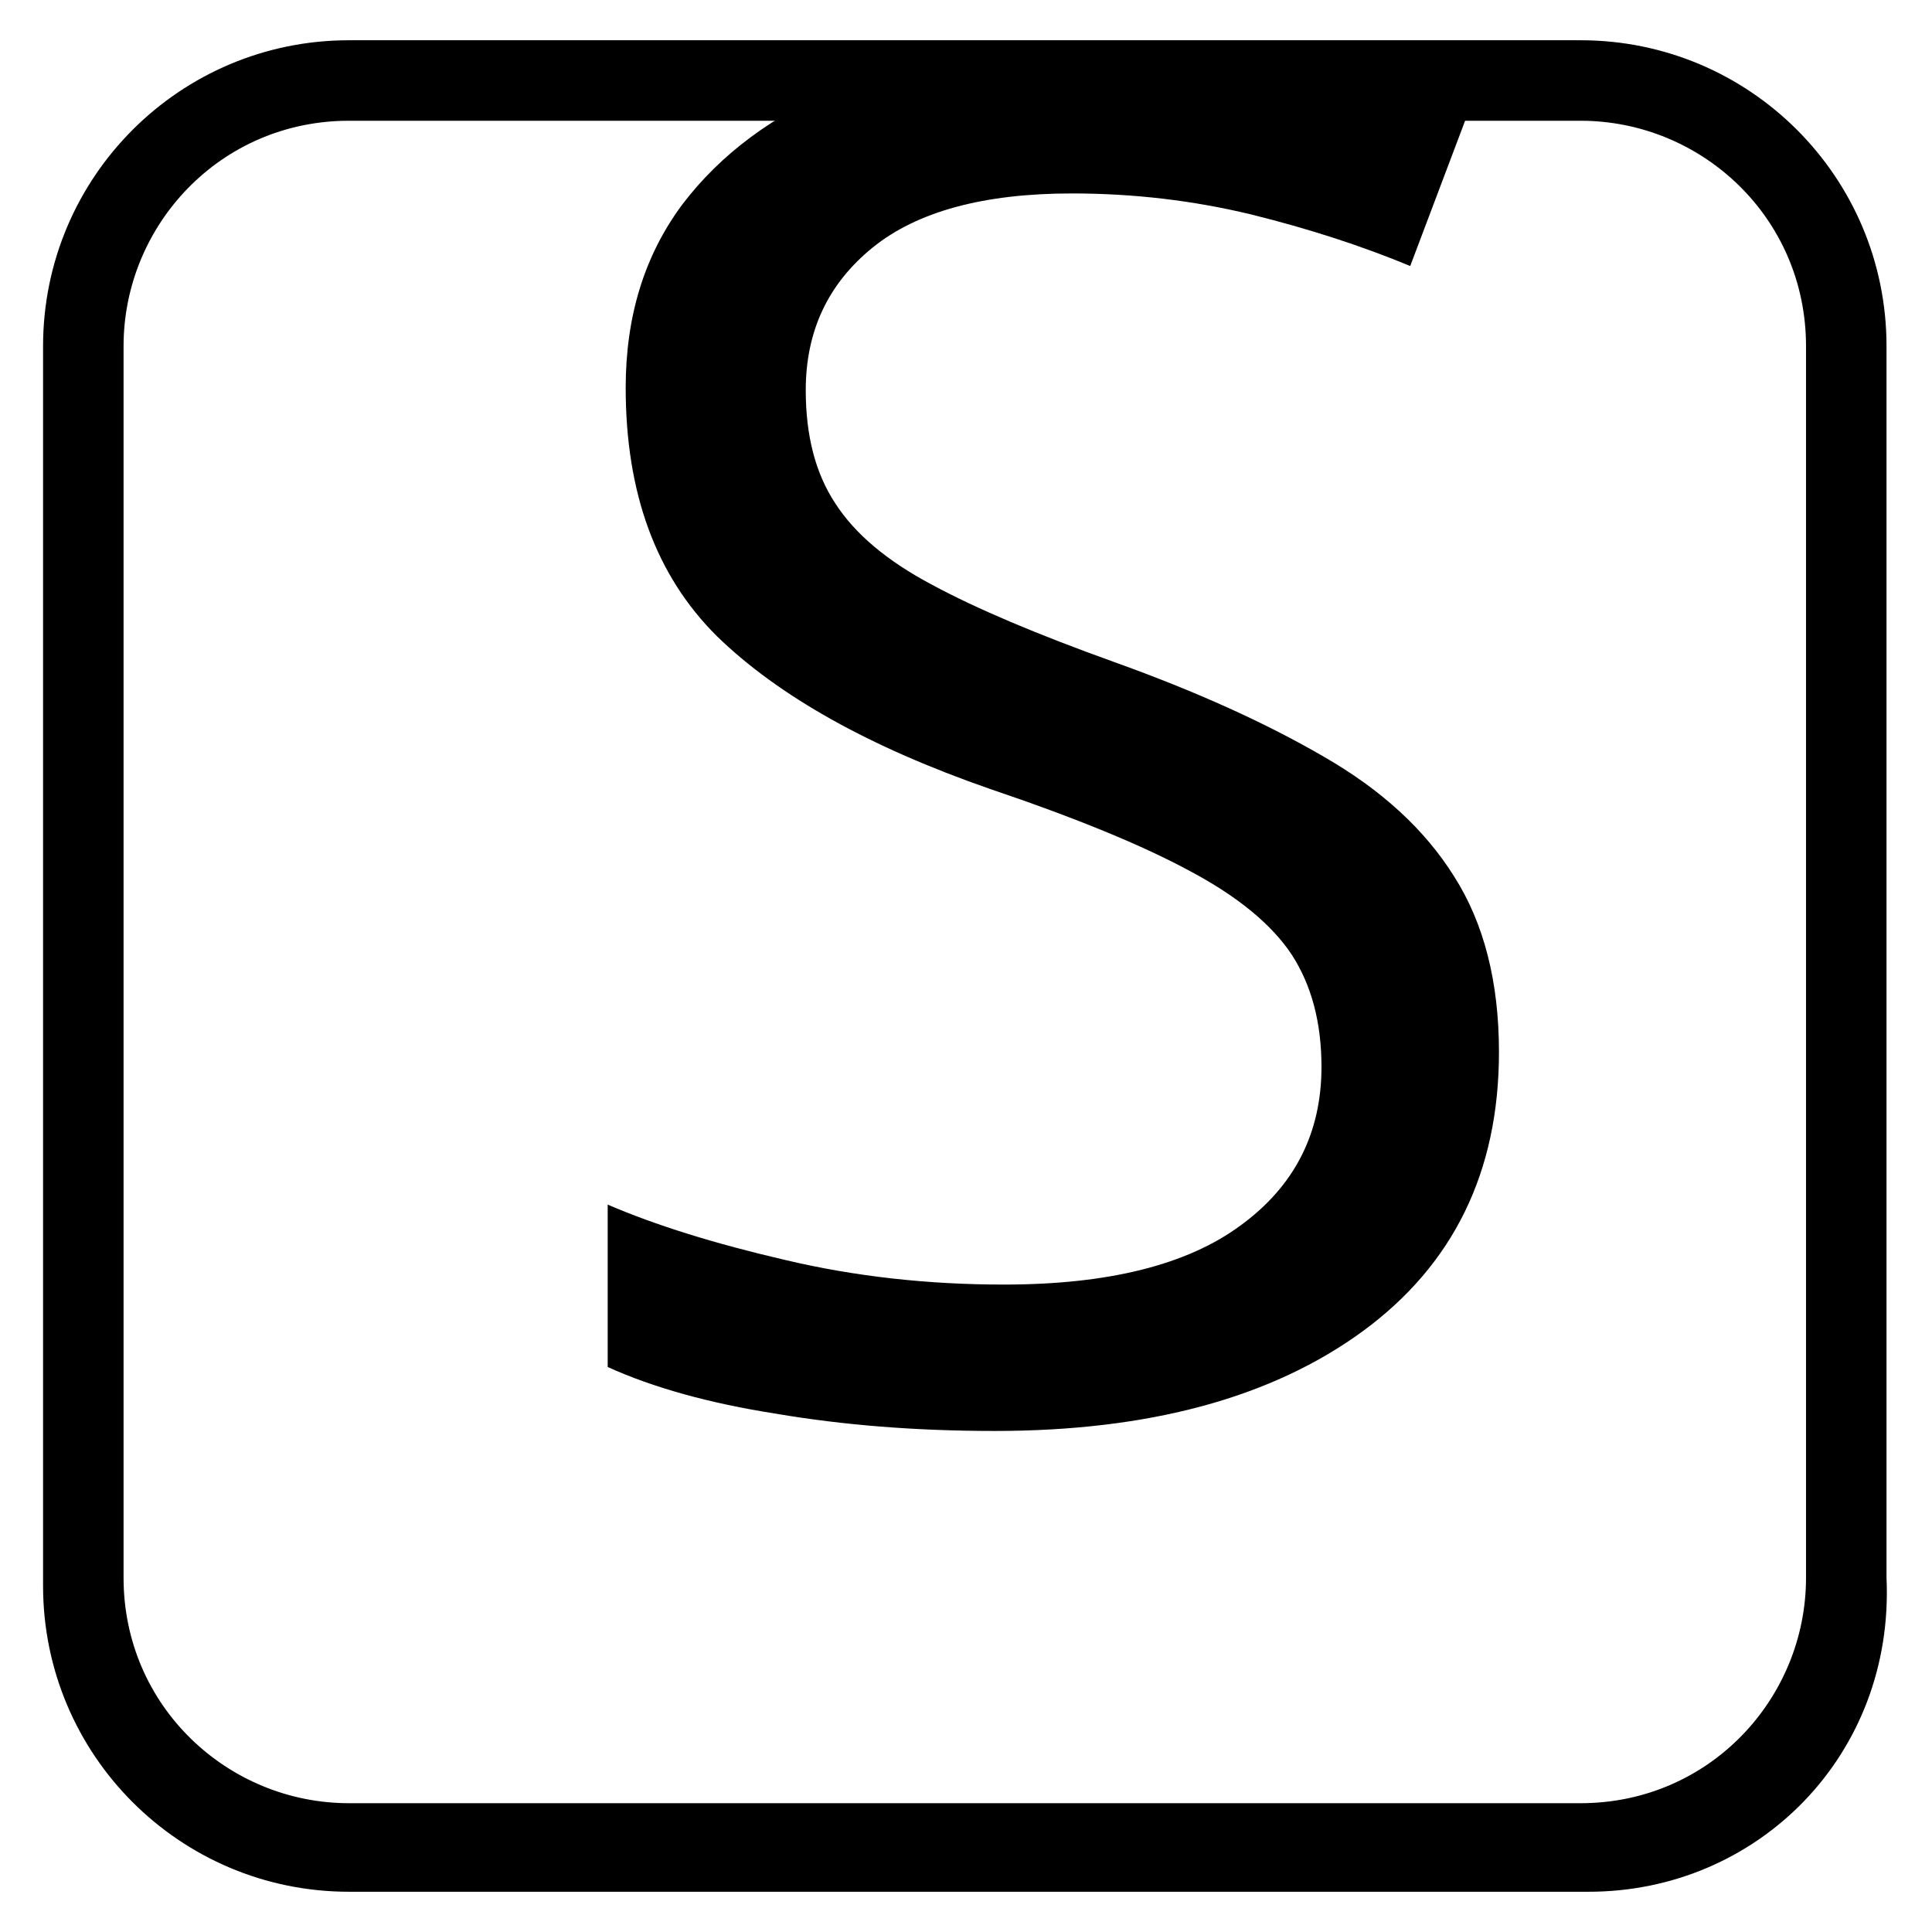
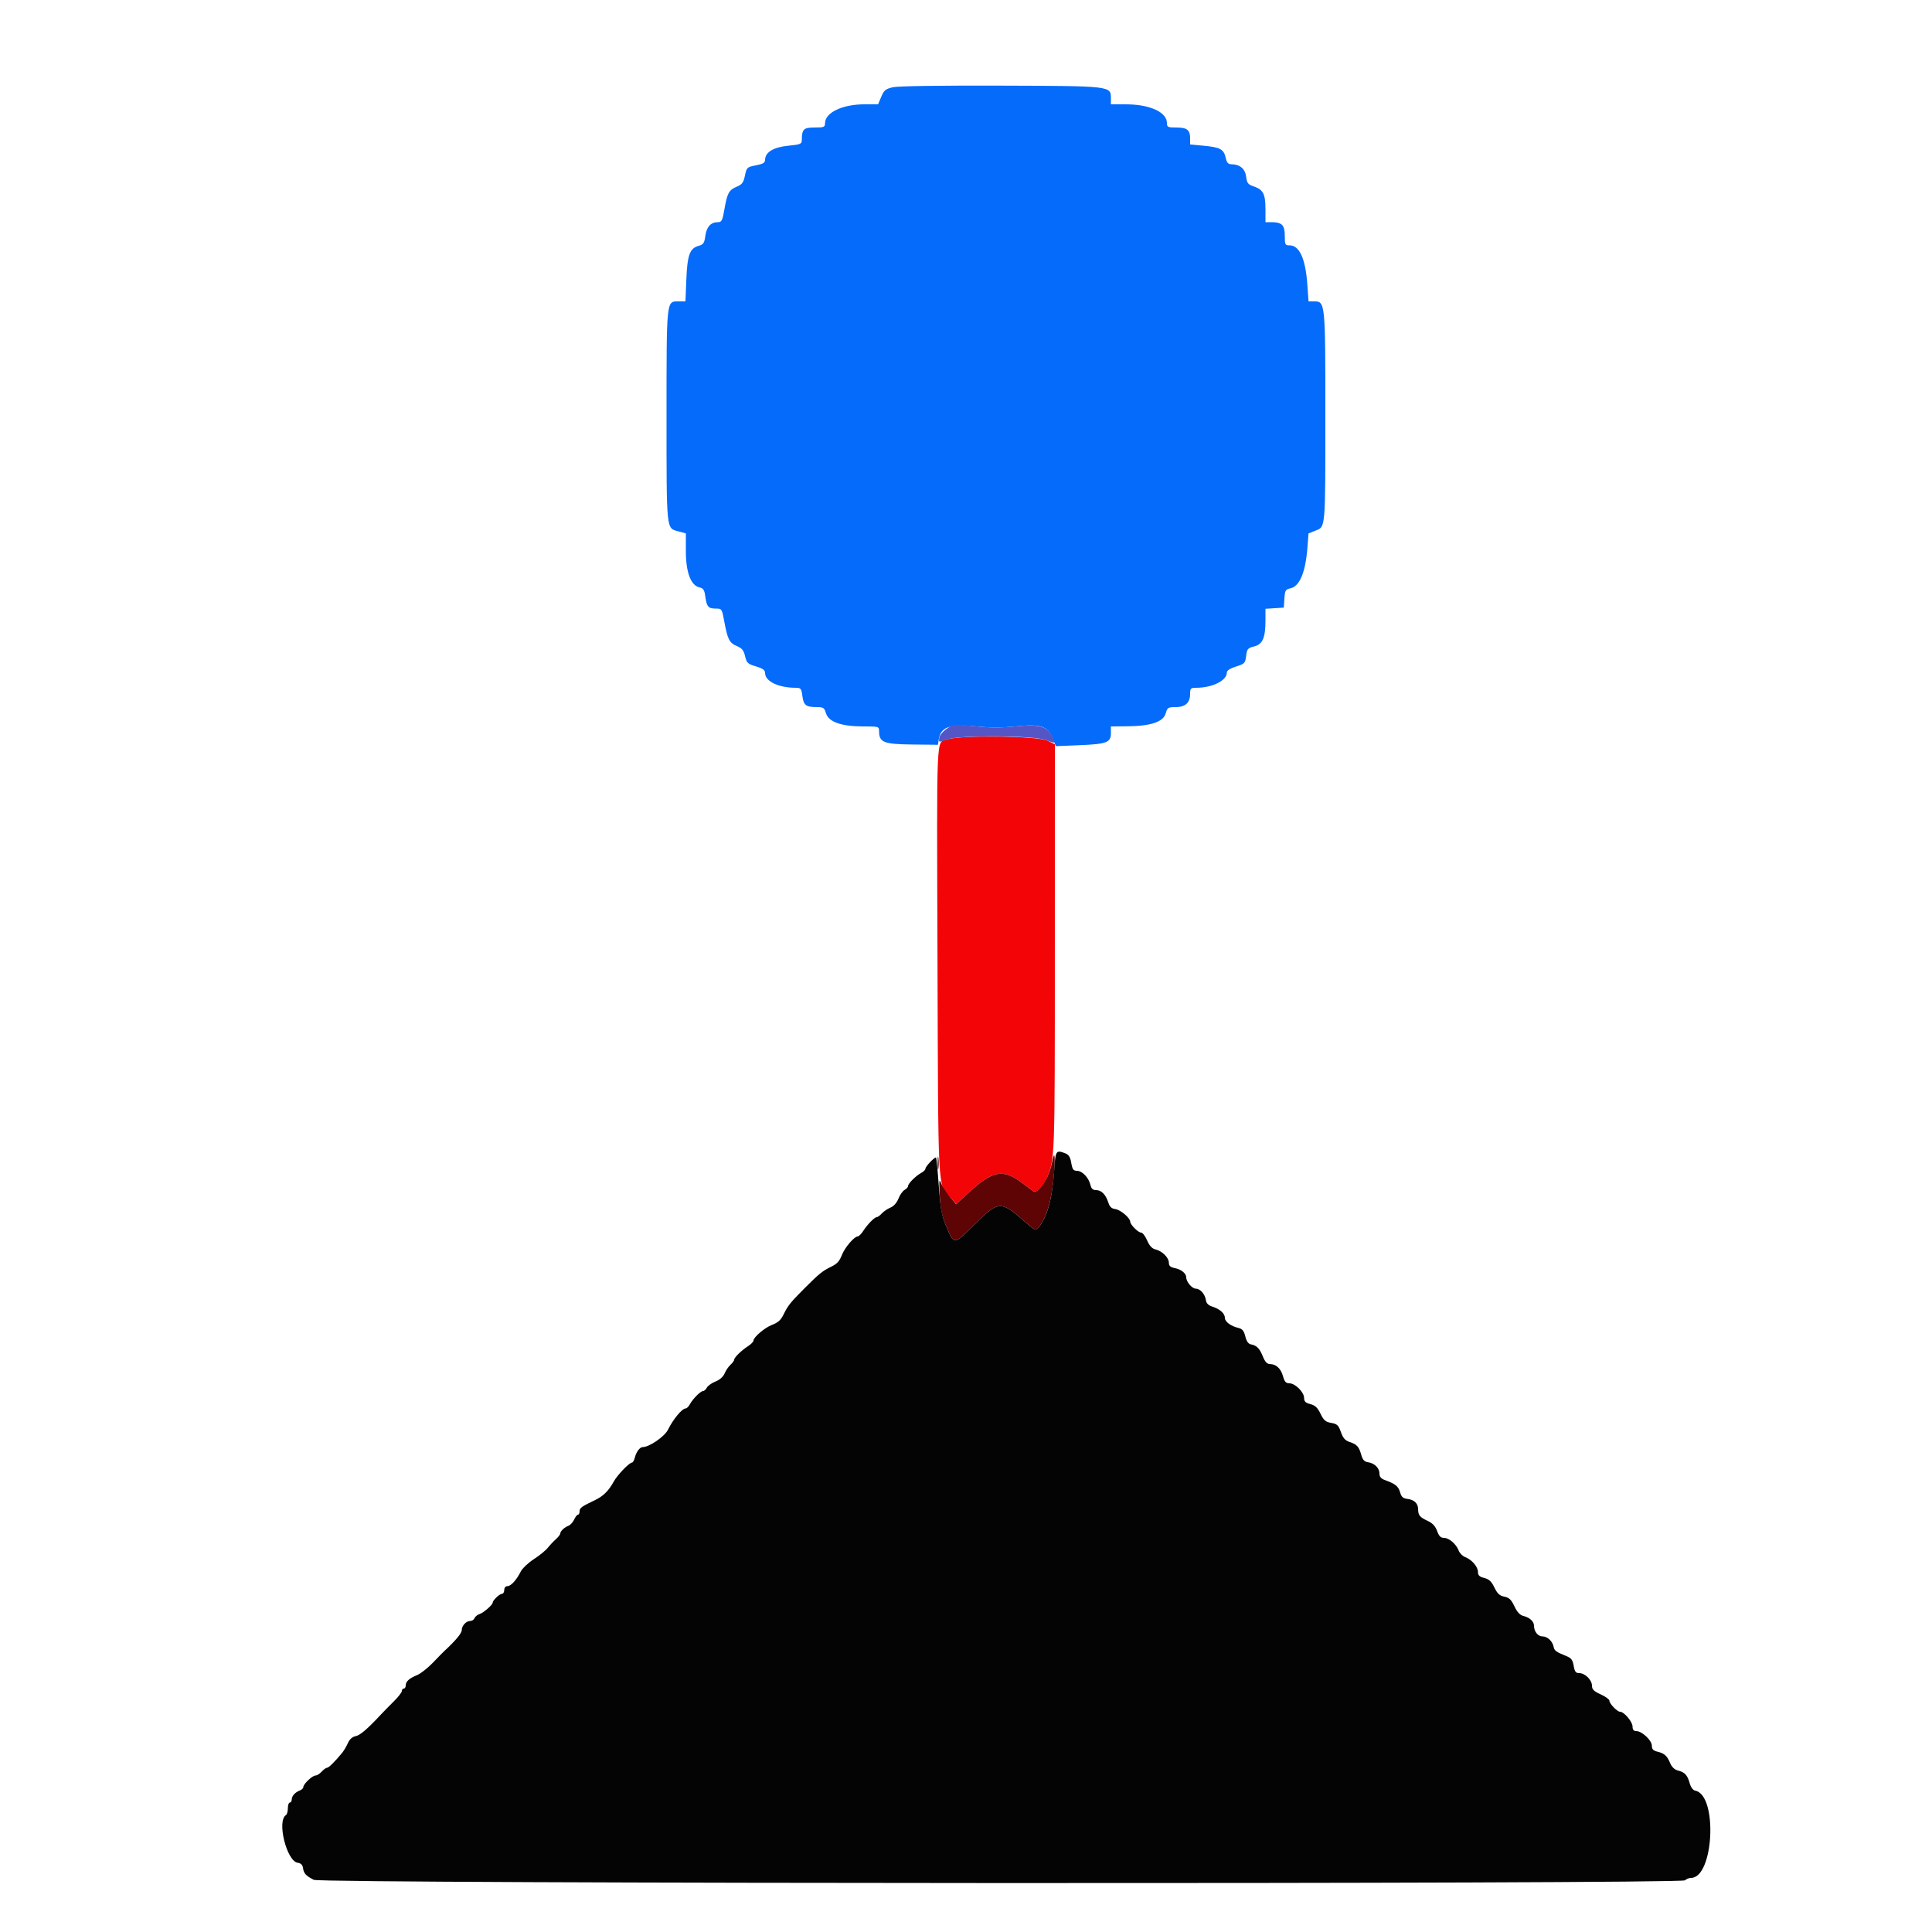
- <svg xmlns="http://www.w3.org/2000/svg" width="24" height="24" version="1.1" id="svg14">
-   <defs id="defs18" />
-   <g id="g5">
-     <rect fill="none" id="canvas_background" height="402" width="582" y="-1" x="-1" />
-   </g>
-   <g id="g12">
-     <path id="svg_3" d="m19.735,23.5l-15.4,0c-2.1,0 -3.8,-1.7 -3.8,-3.8l0,-15.4c0,-2.1 1.7,-3.8 3.8,-3.8l15.3,0c2.1,0 3.8,1.7 3.8,3.8l0,15.3c0.1,2.2 -1.6,3.9 -3.7,3.9zm-15.4,-22c-1.6,0 -2.8,1.3 -2.8,2.8l0,15.3c0,1.6 1.3,2.8 2.8,2.8l15.3,0c1.6,0 2.8,-1.3 2.8,-2.8l0,-15.3c0,-1.6 -1.3,-2.8 -2.8,-2.8l-15.3,0z" />
-     <path d="m9.949,9.328c0.035,0.071 0.106,0.247 0.141,0.636c0.035,0.389 0.022,0.814 0.071,1.273c0.083,0.781 0.145,1.315 0.283,1.874c0.115,0.467 0.354,0.919 0.495,1.202c0.177,0.354 0.254,0.413 0.318,0.46c0.041,0.029 0.106,0.035 0.212,0.035c0.177,0 0.468,-0.007 0.99,-0.177c0.468,-0.152 0.823,-0.26 1.202,-0.601c0.205,-0.185 0.212,-0.354 0.247,-0.424l0,-0.035" id="svg_9" fill-opacity="null" stroke-opacity="null" stroke-width="null" stroke="null" fill="none" />
-     <text font-weight="bold" stroke="null" transform="scale(1.022498,0.9779967)" xml:space="preserve" font-size="28" id="svg_10" y="17.94" x="6.166" fill-opacity="null" stroke-opacity="null" style="font-style:normal;font-variant:normal;font-weight:normal;font-stretch:normal;font-size:24px;font-family:'Euphoria Script';-inkscape-font-specification:'Euphoria Script, Normal';font-variant-ligatures:normal;font-variant-caps:normal;font-variant-numeric:normal;font-feature-settings:normal;text-align:start;writing-mode:lr-tb;text-anchor:start;fill:#000000;stroke-width:0">S</text>
+ <svg xmlns="http://www.w3.org/2000/svg" id="svg" version="1.1" width="400" height="400" viewBox="0, 0, 400,400">
+   <g id="svgg">
+     <path id="path0" d="M184.857 18.063 C 183.356 18.408,183.022 18.682,182.457 20.028 L 181.800 21.592 179.000 21.596 C 174.401 21.603,170.844 23.299,170.813 25.500 C 170.801 26.320,170.609 26.400,168.647 26.400 C 166.365 26.400,166.020 26.746,166.005 29.048 C 166.001 29.806,165.697 29.927,163.153 30.177 C 160.117 30.476,158.400 31.538,158.400 33.115 C 158.400 33.693,157.962 33.951,156.500 34.233 C 154.663 34.588,154.588 34.658,154.233 36.348 C 153.929 37.796,153.639 38.192,152.547 38.648 C 150.915 39.330,150.570 39.960,149.983 43.329 C 149.574 45.676,149.411 46.000,148.635 46.000 C 147.168 46.000,146.286 46.959,146.035 48.828 C 145.831 50.340,145.640 50.617,144.595 50.916 C 142.799 51.431,142.305 52.811,142.097 57.900 L 141.914 62.400 140.421 62.400 C 137.959 62.400,138.000 61.991,138.000 86.245 C 138.000 110.006,137.932 109.335,140.407 110.002 L 142.000 110.431 142.000 114.131 C 142.000 118.470,143.026 121.210,144.800 121.610 C 145.608 121.792,145.841 122.139,146.014 123.418 C 146.309 125.596,146.643 126.000,148.154 126.000 C 149.448 126.000,149.467 126.028,149.941 128.600 C 150.635 132.369,151.009 133.109,152.536 133.748 C 153.621 134.201,153.975 134.634,154.260 135.859 C 154.584 137.252,154.799 137.455,156.509 137.971 C 157.968 138.411,158.401 138.731,158.406 139.371 C 158.419 141.050,161.167 142.382,164.647 142.395 C 165.806 142.400,165.910 142.517,166.117 144.058 C 166.379 146.010,166.845 146.386,169.017 146.394 C 170.491 146.399,170.669 146.515,171.017 147.687 C 171.544 149.460,174.198 150.396,178.700 150.398 C 181.912 150.400,182.000 150.425,182.000 151.356 C 182.000 153.695,182.935 154.077,188.817 154.141 L 194.200 154.200 194.338 153.200 C 194.707 150.537,196.584 149.841,201.953 150.378 C 204.965 150.679,207.459 150.683,210.305 150.391 C 215.447 149.863,216.904 150.330,217.926 152.833 L 218.600 154.485 223.443 154.287 C 229.150 154.054,230.000 153.730,230.000 151.786 L 230.000 150.400 233.500 150.368 C 238.294 150.324,240.845 149.456,241.346 147.700 C 241.688 146.498,241.843 146.400,243.396 146.400 C 245.411 146.400,246.400 145.501,246.400 143.669 C 246.400 142.520,246.516 142.400,247.623 142.400 C 250.992 142.400,253.997 140.919,254.002 139.256 C 254.003 138.825,254.656 138.394,255.902 138.000 C 257.687 137.436,257.812 137.305,258.000 135.800 C 258.181 134.354,258.338 134.166,259.640 133.844 C 261.405 133.408,262.000 132.058,262.000 128.494 L 262.000 126.044 263.900 125.922 L 265.800 125.800 265.921 123.927 C 266.030 122.228,266.149 122.031,267.193 121.802 C 269.092 121.384,270.307 118.444,270.694 113.331 L 270.912 110.442 272.401 109.846 C 274.453 109.025,274.400 109.664,274.400 85.730 C 274.400 62.536,274.386 62.400,272.049 62.400 L 270.918 62.400 270.670 58.900 C 270.292 53.569,269.039 50.800,267.004 50.800 C 266.067 50.800,266.000 50.668,266.000 48.814 C 266.000 46.595,265.413 46.000,263.226 46.000 L 262.000 46.000 262.000 43.276 C 262.000 40.158,261.523 39.246,259.545 38.583 C 258.388 38.196,258.172 37.916,258.000 36.576 C 257.789 34.932,256.698 34.018,254.932 34.006 C 254.280 34.001,253.993 33.677,253.779 32.706 C 253.386 30.915,252.645 30.498,249.300 30.181 L 246.400 29.906 246.400 28.633 C 246.400 26.890,245.769 26.400,243.520 26.400 C 241.781 26.400,241.600 26.313,241.600 25.476 C 241.600 23.221,238.047 21.601,233.100 21.600 L 230.000 21.600 230.000 20.409 C 230.000 17.783,230.210 17.808,207.218 17.731 C 194.610 17.689,185.923 17.818,184.857 18.063 " stroke="none" fill="#046bfb" fill-rule="evenodd" />
+     <path id="path1" d="M196.099 153.089 C 193.785 153.876,193.941 150.263,194.100 199.411 C 194.255 247.253,194.137 244.974,196.601 247.754 L 197.977 249.307 200.443 247.024 C 205.524 242.320,207.667 241.921,211.652 244.938 C 212.569 245.632,213.552 246.372,213.836 246.583 C 214.520 247.090,215.872 245.865,216.676 244.008 C 218.415 239.994,218.390 240.675,218.395 196.346 L 218.400 154.091 216.900 153.353 C 214.877 152.357,198.850 152.153,196.099 153.089 " stroke="none" fill="#f30507" fill-rule="evenodd" />
+     <path id="path2" d="M194.120 240.800 C 194.120 242.010,194.195 242.505,194.287 241.900 C 194.378 241.295,194.378 240.305,194.287 239.700 C 194.195 239.095,194.120 239.590,194.120 240.800 M217.830 240.583 C 217.193 243.976,214.922 247.388,213.836 246.583 C 213.552 246.372,212.569 245.632,211.652 244.938 C 207.664 241.919,205.525 242.319,200.432 247.034 L 197.955 249.328 196.678 247.813 C 195.975 246.980,195.170 245.737,194.888 245.049 C 194.433 243.938,194.397 244.201,194.558 247.441 C 194.695 250.177,195.005 251.719,195.805 253.641 C 197.557 257.851,197.401 257.856,201.834 253.458 C 206.707 248.625,207.210 248.585,211.860 252.668 C 214.312 254.821,214.451 254.886,215.020 254.160 C 216.811 251.876,217.819 248.292,218.251 242.671 C 218.522 239.149,218.303 238.062,217.830 240.583 " stroke="none" fill="#5e0404" fill-rule="evenodd" />
+     <path id="path3" d="M195.959 150.914 C 195.212 151.416,194.542 152.226,194.472 152.714 C 194.321 153.759,194.273 153.749,196.250 153.058 C 198.794 152.170,214.035 152.283,216.500 153.209 C 218.637 154.012,218.635 154.014,217.773 152.349 C 216.736 150.342,215.060 149.906,210.266 150.393 C 207.489 150.676,204.944 150.682,202.382 150.412 C 197.350 149.882,197.512 149.869,195.959 150.914 " stroke="none" fill="#5456c6" fill-rule="evenodd" />
+     <path id="path4" d="M218.257 242.300 C 217.859 248.186,216.873 251.798,215.020 254.160 C 214.451 254.886,214.312 254.821,211.860 252.668 C 207.210 248.585,206.707 248.625,201.834 253.458 C 197.404 257.852,197.555 257.847,195.818 253.672 C 194.963 251.617,194.691 250.083,194.364 245.486 C 194.143 242.375,193.892 239.759,193.806 239.672 C 193.574 239.441,191.600 241.495,191.600 241.968 C 191.600 242.190,191.209 242.581,190.731 242.837 C 189.610 243.437,188.000 245.047,188.000 245.568 C 188.000 245.790,187.679 246.143,187.288 246.353 C 186.896 246.563,186.326 247.370,186.021 248.146 C 185.682 249.012,185.040 249.735,184.363 250.016 C 183.755 250.267,182.947 250.817,182.567 251.237 C 182.187 251.656,181.716 252.000,181.520 252.000 C 181.057 252.000,179.589 253.504,178.690 254.900 C 178.300 255.505,177.788 256.000,177.551 256.000 C 176.886 256.000,174.972 258.217,174.373 259.683 C 173.748 261.211,173.371 261.627,172.000 262.302 C 170.276 263.151,169.575 263.720,166.647 266.647 C 163.720 269.575,163.151 270.276,162.302 272.000 C 161.627 273.371,161.211 273.748,159.683 274.373 C 158.217 274.972,156.000 276.886,156.000 277.551 C 156.000 277.788,155.505 278.300,154.900 278.690 C 153.504 279.589,152.000 281.057,152.000 281.520 C 152.000 281.716,151.656 282.187,151.237 282.567 C 150.817 282.947,150.267 283.755,150.016 284.363 C 149.735 285.040,149.012 285.682,148.146 286.021 C 147.370 286.326,146.563 286.896,146.353 287.288 C 146.143 287.679,145.790 288.000,145.568 288.000 C 145.047 288.000,143.437 289.610,142.837 290.731 C 142.581 291.209,142.190 291.600,141.968 291.600 C 141.222 291.600,139.379 293.812,138.302 296.000 C 137.602 297.421,134.429 299.606,133.071 299.601 C 132.492 299.599,131.743 300.576,131.460 301.704 C 131.309 302.307,131.043 302.800,130.871 302.800 C 130.289 302.800,127.807 305.387,127.033 306.800 C 126.011 308.666,124.892 309.767,123.200 310.576 C 120.397 311.914,120.000 312.202,120.000 312.895 C 120.000 313.283,119.849 313.600,119.664 313.600 C 119.480 313.600,119.121 314.055,118.868 314.611 C 118.614 315.167,118.090 315.742,117.703 315.889 C 116.848 316.213,116.000 317.015,116.000 317.499 C 116.000 317.695,115.595 318.219,115.100 318.662 C 114.605 319.105,113.840 319.918,113.400 320.469 C 112.960 321.019,111.656 322.080,110.502 322.827 C 109.348 323.574,108.133 324.728,107.803 325.392 C 106.940 327.129,105.771 328.400,105.036 328.400 C 104.667 328.400,104.400 328.735,104.400 329.200 C 104.400 329.640,104.170 330.000,103.889 330.000 C 103.408 330.000,102.000 331.358,102.000 331.823 C 102.000 332.263,100.101 333.914,99.303 334.167 C 98.847 334.312,98.373 334.694,98.250 335.015 C 98.126 335.337,97.737 335.600,97.384 335.600 C 96.513 335.600,95.600 336.576,95.600 337.506 C 95.600 338.142,94.295 339.708,92.021 341.800 C 91.781 342.020,90.708 343.115,89.636 344.234 C 88.564 345.352,87.082 346.514,86.343 346.817 C 84.710 347.485,84.000 348.138,84.000 348.971 C 84.000 349.317,83.820 349.600,83.600 349.600 C 83.380 349.600,83.200 349.826,83.200 350.102 C 83.200 350.378,82.472 351.323,81.582 352.202 C 80.692 353.081,79.477 354.321,78.882 354.959 C 76.008 358.035,74.565 359.267,73.609 359.458 C 72.936 359.593,72.371 360.106,72.018 360.905 C 71.716 361.586,71.184 362.489,70.835 362.912 C 69.304 364.765,68.051 366.000,67.702 366.000 C 67.494 366.000,66.998 366.360,66.600 366.800 C 66.202 367.240,65.626 367.600,65.320 367.600 C 64.665 367.600,62.800 369.372,62.800 369.994 C 62.800 370.231,62.485 370.544,62.100 370.690 C 61.099 371.069,60.400 371.843,60.400 372.571 C 60.400 372.917,60.220 373.200,60.000 373.200 C 59.780 373.200,59.600 373.729,59.600 374.376 C 59.600 375.023,59.420 375.664,59.200 375.800 C 57.282 376.985,59.345 385.340,61.635 385.664 C 62.301 385.758,62.642 386.099,62.736 386.765 C 62.893 387.875,63.337 388.361,64.961 389.200 C 66.555 390.024,348.037 390.123,348.860 389.300 C 349.135 389.025,349.692 388.800,350.098 388.800 C 354.838 388.800,355.681 371.645,350.986 370.740 C 350.520 370.651,350.076 370.056,349.833 369.197 C 349.350 367.491,348.825 366.922,347.405 366.566 C 346.691 366.386,346.130 365.850,345.780 365.014 C 345.148 363.501,344.583 363.002,343.100 362.648 C 342.280 362.452,342.000 362.141,342.000 361.428 C 342.000 360.325,339.947 358.400,338.769 358.400 C 338.227 358.400,338.000 358.121,338.000 357.455 C 338.000 356.472,336.246 354.400,335.415 354.400 C 334.819 354.400,333.200 352.708,333.200 352.084 C 333.200 351.829,332.390 351.251,331.400 350.800 C 329.984 350.155,329.600 349.772,329.600 349.006 C 329.600 347.814,328.167 346.400,326.960 346.400 C 326.243 346.400,326.021 346.107,325.815 344.889 C 325.609 343.670,325.312 343.278,324.280 342.863 C 322.172 342.015,321.807 341.750,321.659 340.957 C 321.442 339.796,320.377 338.800,319.352 338.800 C 318.411 338.800,317.600 337.780,317.600 336.598 C 317.600 335.714,316.724 334.896,315.428 334.571 C 314.679 334.383,314.113 333.781,313.540 332.562 C 312.895 331.189,312.456 330.769,311.461 330.574 C 310.486 330.383,310.018 329.952,309.400 328.675 C 308.794 327.424,308.285 326.946,307.300 326.700 C 306.307 326.454,306.000 326.161,306.000 325.464 C 306.000 324.390,304.724 322.903,303.354 322.383 C 302.822 322.180,302.220 321.578,302.017 321.046 C 301.499 319.683,300.012 318.400,298.950 318.400 C 298.284 318.400,297.919 318.033,297.537 316.977 C 297.180 315.988,296.591 315.353,295.611 314.897 C 293.949 314.125,293.614 313.720,293.606 312.471 C 293.598 311.261,292.801 310.497,291.374 310.332 C 290.478 310.229,290.147 309.924,289.867 308.943 C 289.516 307.709,288.892 307.212,286.700 306.418 C 285.922 306.136,285.600 305.743,285.600 305.072 C 285.600 303.935,284.567 302.924,283.213 302.736 C 282.476 302.634,282.127 302.246,281.832 301.200 C 281.352 299.497,280.938 299.045,279.393 298.535 C 278.500 298.241,278.054 297.726,277.620 296.492 C 277.120 295.072,276.843 294.809,275.620 294.599 C 274.450 294.398,274.059 294.063,273.400 292.697 C 272.795 291.443,272.283 290.959,271.300 290.708 C 270.299 290.453,270.000 290.162,270.000 289.443 C 270.000 288.242,268.163 286.400,266.964 286.400 C 266.241 286.400,265.950 286.085,265.640 284.959 C 265.195 283.348,264.225 282.432,262.943 282.413 C 262.330 282.404,261.914 281.968,261.478 280.877 C 260.800 279.184,260.189 278.558,259.000 278.339 C 258.458 278.239,258.080 277.706,257.827 276.685 C 257.544 275.542,257.206 275.121,256.427 274.942 C 254.843 274.576,253.600 273.658,253.600 272.853 C 253.600 271.946,252.571 271.023,251.000 270.521 C 250.175 270.257,249.757 269.835,249.664 269.169 C 249.490 267.934,248.483 266.800,247.561 266.800 C 246.800 266.800,245.600 265.382,245.600 264.482 C 245.600 263.651,244.574 262.815,243.223 262.545 C 242.304 262.361,242.000 262.082,242.000 261.420 C 242.000 260.374,240.600 258.999,239.200 258.669 C 238.519 258.509,237.977 257.918,237.501 256.817 C 237.117 255.928,236.563 255.200,236.271 255.200 C 235.654 255.200,234.000 253.546,234.000 252.929 C 234.000 252.166,231.957 250.449,230.900 250.324 C 230.150 250.234,229.755 249.867,229.479 249.000 C 228.945 247.329,228.040 246.400,226.946 246.400 C 226.260 246.400,225.947 246.110,225.755 245.300 C 225.401 243.803,224.052 242.400,222.965 242.400 C 222.231 242.400,222.021 242.109,221.796 240.775 C 221.589 239.551,221.278 239.058,220.535 238.775 C 218.620 238.047,218.535 238.179,218.257 242.300 " stroke="none" fill="#040404" fill-rule="evenodd" />
  </g>
</svg>
